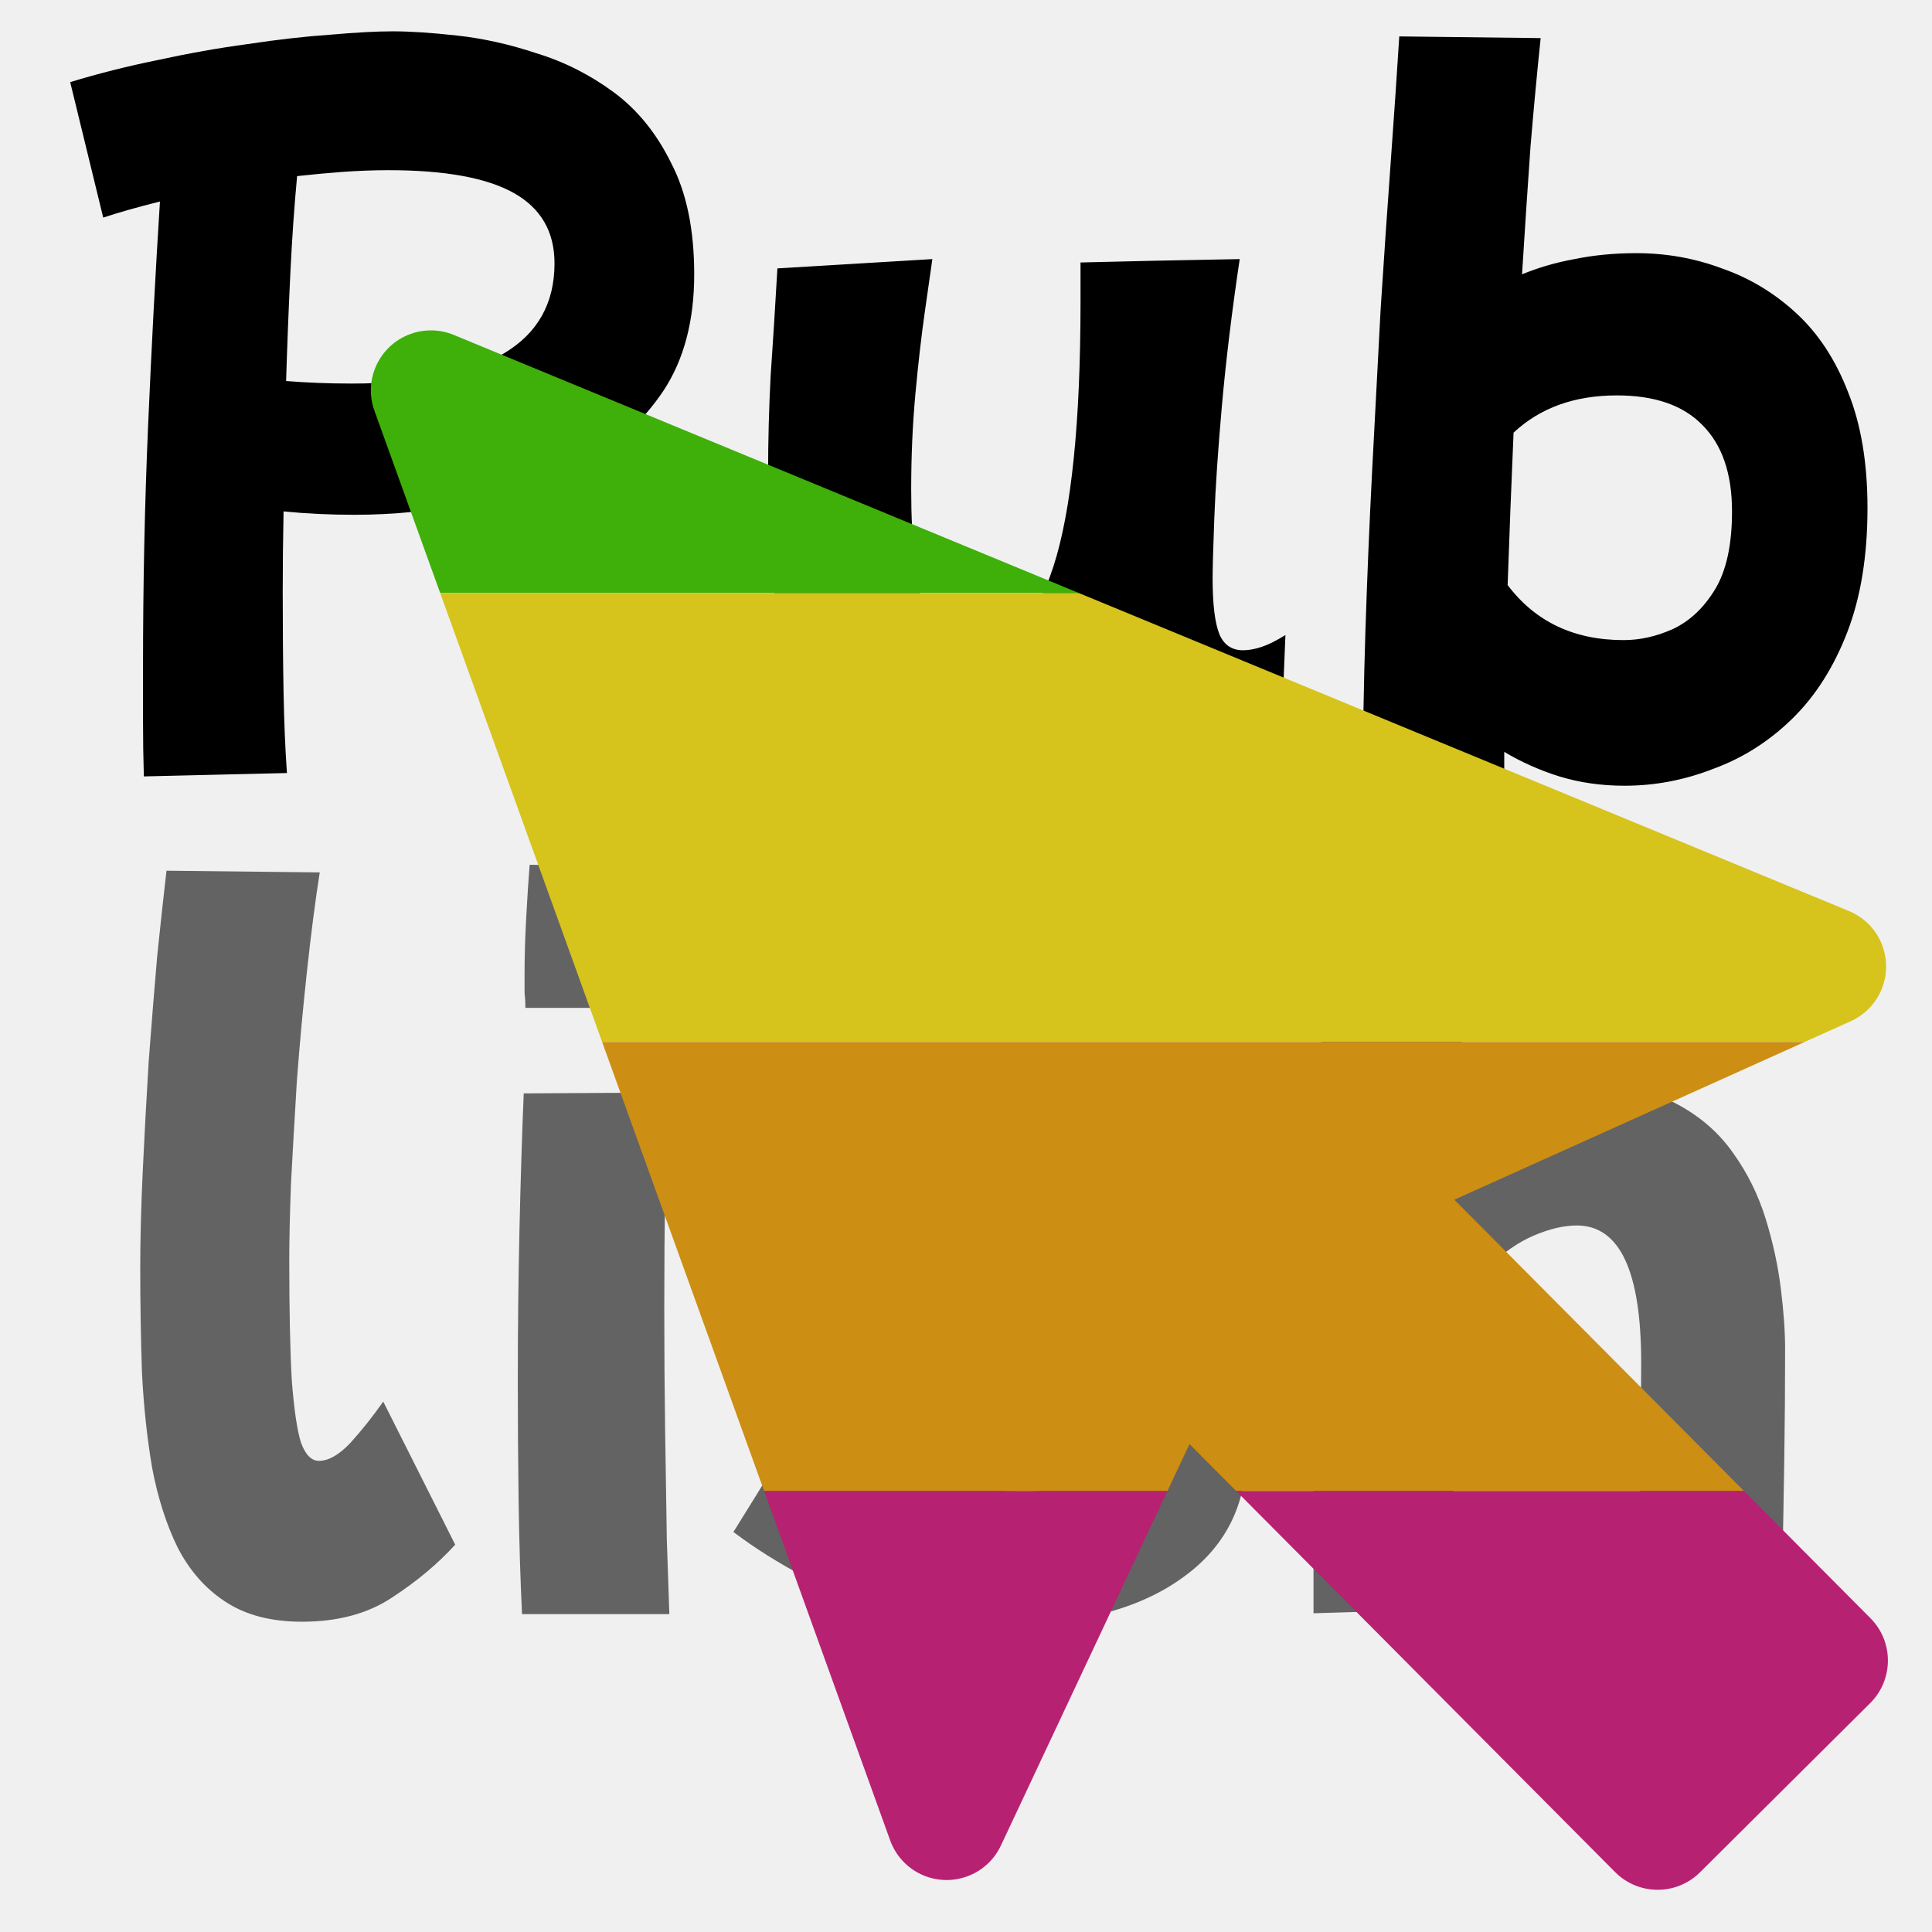
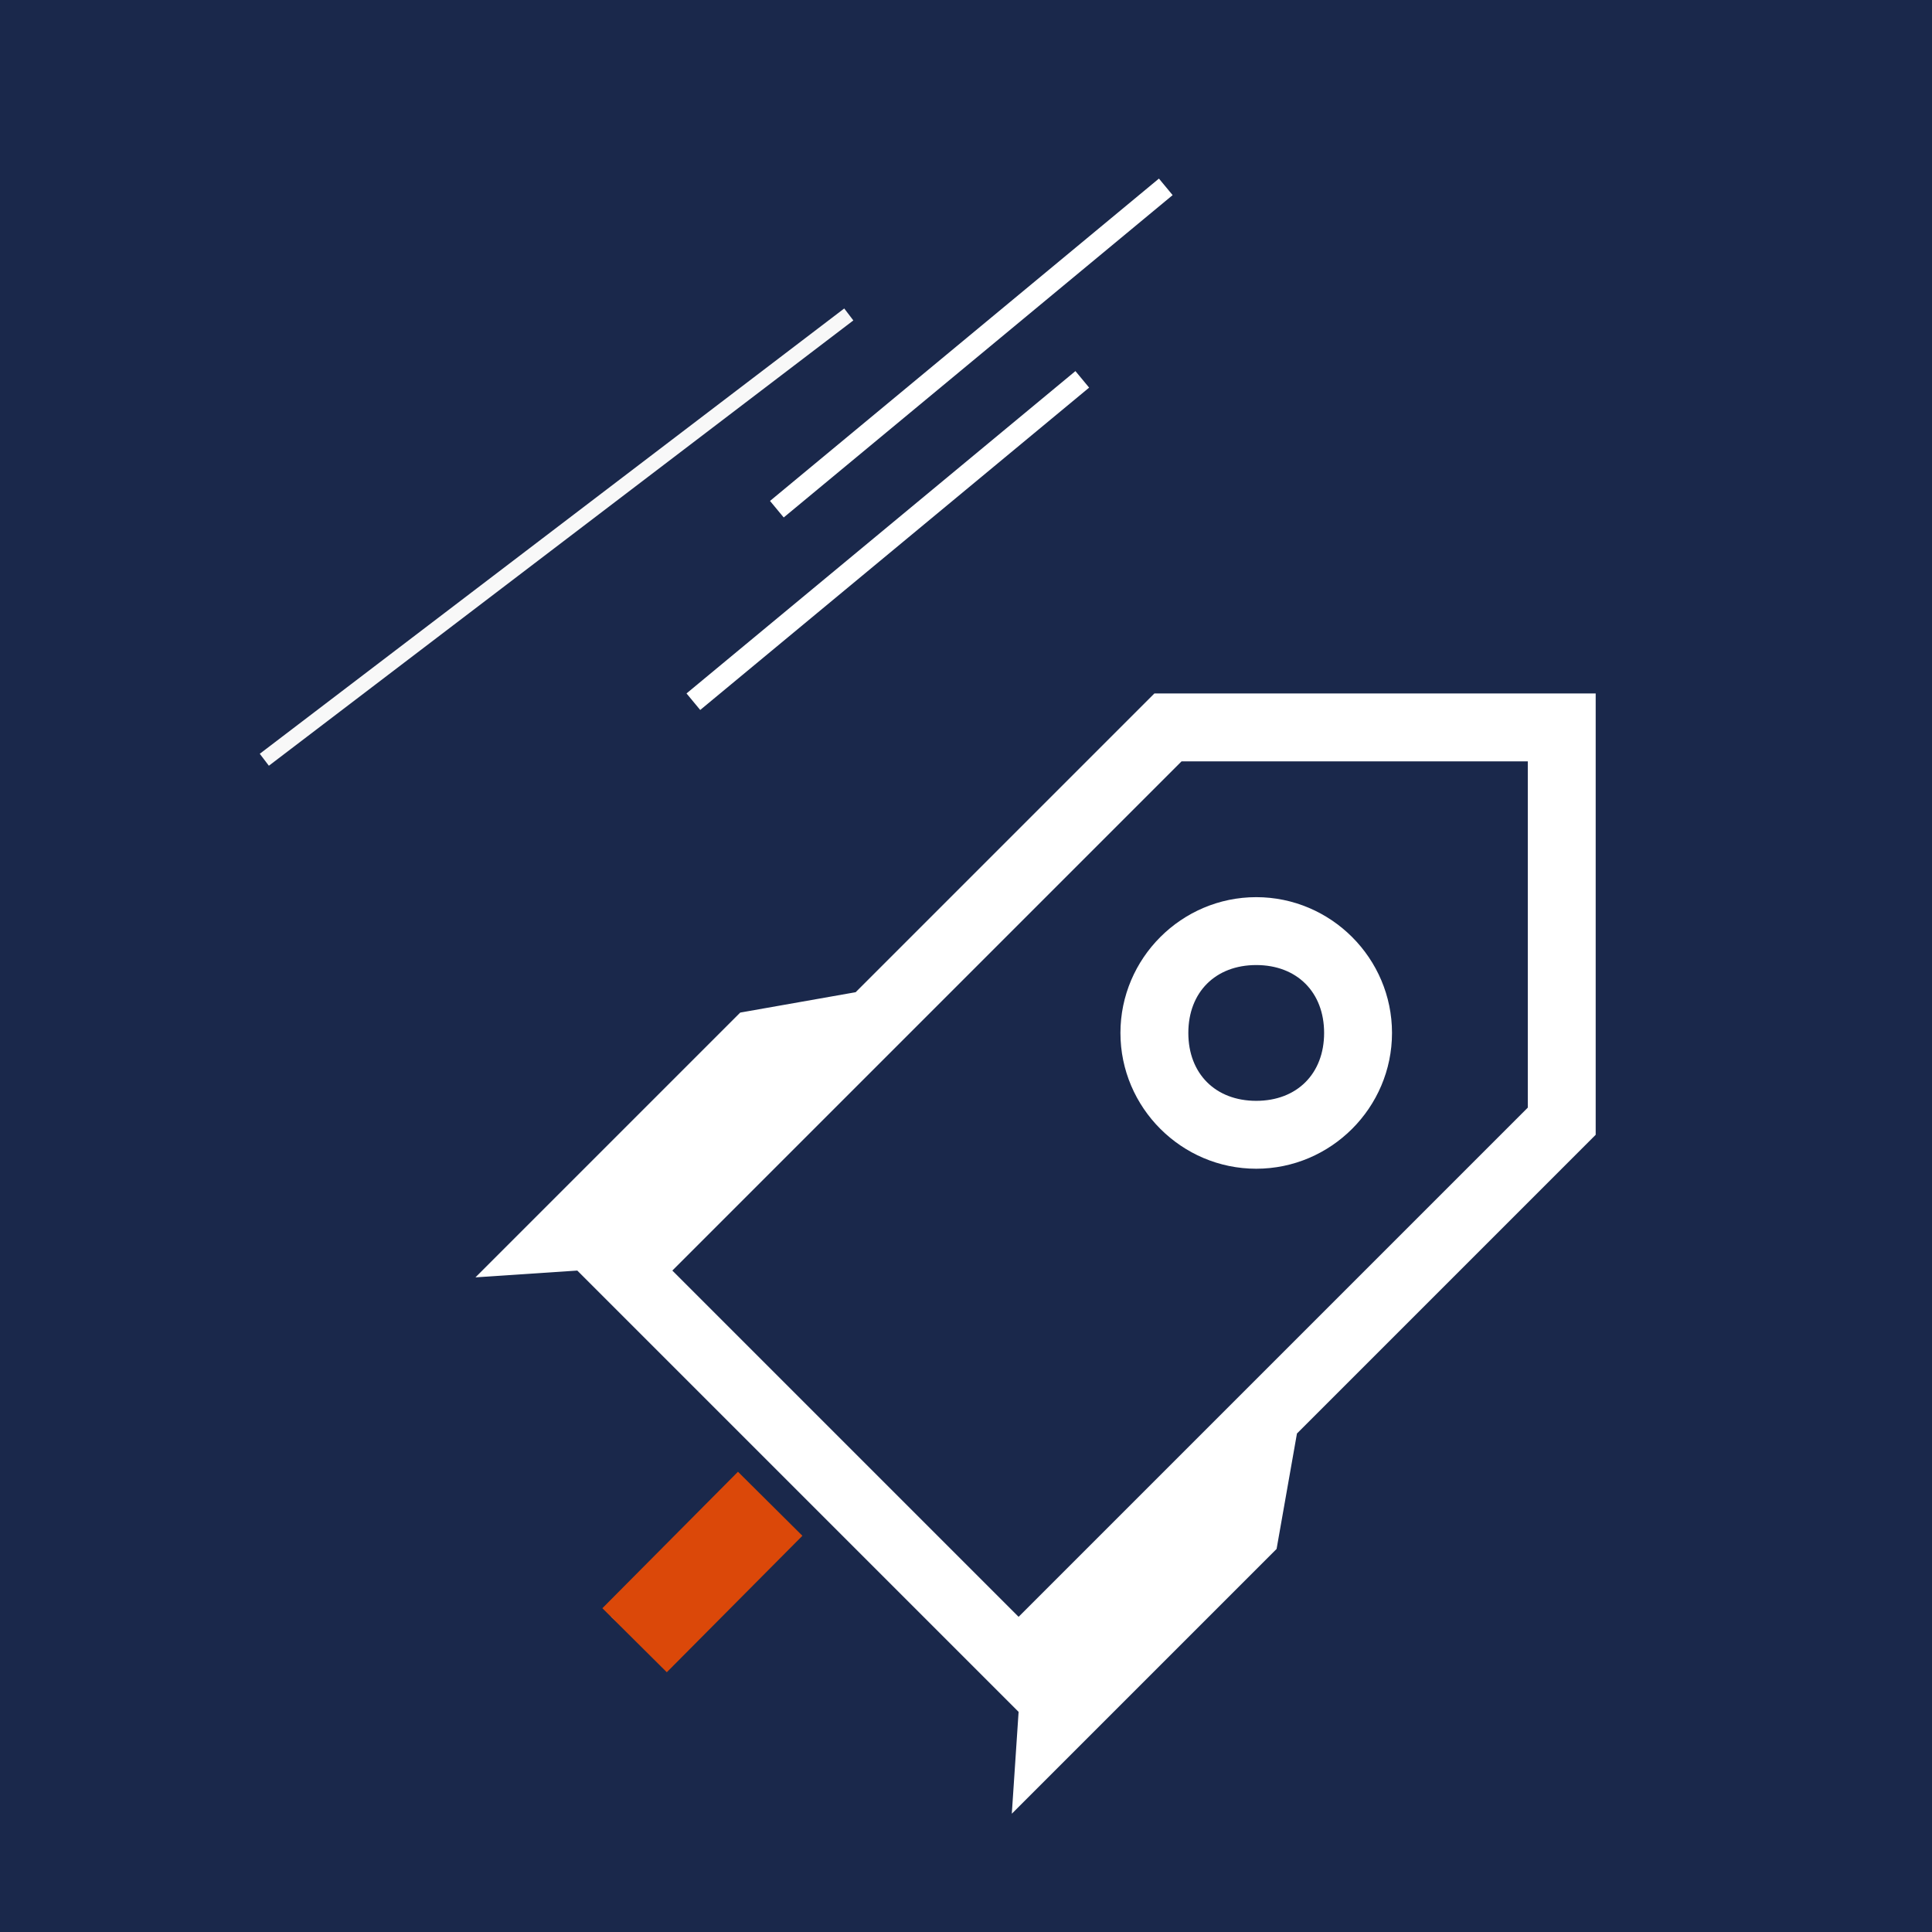
- <svg xmlns="http://www.w3.org/2000/svg" width="502" height="502" viewBox="0 0 502 502" fill="none">
-   <path d="M78.46 421.38C70.393 421.38 63.72 419.62 58.44 416.1C53.307 412.727 49.2 408.033 46.12 402.02C43.187 396.007 40.987 389.113 39.52 381.34C38.2 373.567 37.32 365.28 36.88 356.48C36.587 347.533 36.44 338.587 36.44 329.64C36.44 321.867 36.66 313.36 37.1 304.12C37.54 294.733 38.053 285.273 38.64 275.74C39.373 266.06 40.107 256.967 40.84 248.46C41.72 239.953 42.527 232.547 43.26 226.24L83.08 226.68C81.907 234.16 80.807 242.667 79.78 252.2C78.753 261.587 77.873 271.12 77.14 280.8C76.553 290.48 76.04 299.427 75.6 307.64C75.307 315.853 75.16 322.38 75.16 327.22C75.16 340.567 75.38 351.053 75.82 358.68C76.407 366.307 77.213 371.733 78.24 374.96C79.413 378.04 80.953 379.58 82.86 379.58C85.353 379.58 88.067 378.04 91 374.96C93.933 371.733 96.793 368.14 99.58 364.18L118.28 401.36C113.733 406.347 108.307 410.893 102 415C95.693 419.253 87.847 421.38 78.46 421.38ZM136.521 261.88C136.521 260.56 136.448 259.24 136.301 257.92C136.301 256.453 136.301 254.84 136.301 253.08C136.301 248.387 136.448 243.4 136.741 238.12C137.034 232.84 137.328 228.367 137.621 224.7L176.781 225.36C176.341 230.347 175.828 235.993 175.241 242.3C174.801 248.607 174.508 255.133 174.361 261.88H136.521ZM135.641 419.4C135.201 410.307 134.908 400.627 134.761 390.36C134.614 379.947 134.541 369.533 134.541 359.12C134.541 345.48 134.688 332.207 134.981 319.3C135.274 306.393 135.641 294.66 136.081 284.1L173.921 283.88C173.334 290.627 172.968 298.987 172.821 308.96C172.674 318.787 172.601 329.127 172.601 339.98C172.601 350.687 172.674 361.247 172.821 371.66C172.968 382.073 173.114 391.533 173.261 400.04C173.554 408.4 173.774 414.853 173.921 419.4H135.641ZM259.869 422.26C249.896 422.26 240.656 421.087 232.149 418.74C223.642 416.393 215.942 413.387 209.049 409.72C202.156 406.053 195.996 402.167 190.569 398.06L210.369 366.16C216.529 371.88 222.469 376.28 228.189 379.36C233.909 382.44 239.849 384.567 246.009 385.74C252.316 386.913 259.136 387.5 266.469 387.5C272.776 387.5 277.836 386.693 281.649 385.08C285.462 383.32 287.369 381.12 287.369 378.48C287.369 376.28 285.536 374.593 281.869 373.42C278.202 372.1 273.509 371 267.789 370.12C262.069 369.093 256.056 367.847 249.749 366.38C240.802 364.033 232.442 361.32 224.669 358.24C216.896 355.16 210.589 350.98 205.749 345.7C201.056 340.42 198.709 333.38 198.709 324.58C198.709 317.54 200.396 311.38 203.769 306.1C207.142 300.673 211.616 296.2 217.189 292.68C222.909 289.013 229.362 286.3 236.549 284.54C243.736 282.78 251.142 281.9 258.769 281.9C271.969 281.9 283.336 283.513 292.869 286.74C302.549 289.82 311.789 293.927 320.589 299.06L300.569 329.42C296.169 326.34 291.109 323.7 285.389 321.5C279.816 319.153 274.169 317.393 268.449 316.22C262.876 314.9 257.669 314.24 252.829 314.24C247.549 314.24 243.369 315.047 240.289 316.66C237.356 318.273 235.889 320.547 235.889 323.48C235.889 325.24 237.722 326.927 241.389 328.54C245.202 330.007 252.389 331.987 262.949 334.48C269.256 335.947 275.929 337.487 282.969 339.1C290.009 340.567 296.609 342.693 302.769 345.48C309.076 348.12 314.136 352.007 317.949 357.14C321.909 362.127 323.889 368.8 323.889 377.16C323.889 391.24 318.242 402.24 306.949 410.16C295.656 418.227 279.962 422.26 259.869 422.26ZM341.293 419.18C341.293 410.233 341.293 398.793 341.293 384.86C341.44 370.78 341.586 355.16 341.733 338C342.026 320.84 342.393 302.8 342.833 283.88C343.42 264.96 344.08 246.04 344.813 227.12L382.213 226.9C381.626 235.26 381.04 245.453 380.453 257.48C379.866 269.507 379.353 282.413 378.913 296.2C389.033 286.813 400.62 282.12 413.673 282.12C422.62 282.12 430.026 283.733 435.893 286.96C441.906 290.187 446.746 294.44 450.413 299.72C454.08 304.853 456.866 310.5 458.773 316.66C460.68 322.82 462 328.907 462.733 334.92C463.466 340.787 463.833 345.993 463.833 350.54C463.833 360.22 463.76 369.827 463.613 379.36C463.466 388.893 463.32 397.253 463.173 404.44C463.173 411.627 463.173 416.687 463.173 419.62L424.673 419.84C425.26 414.12 425.626 407.52 425.773 400.04C426.066 392.56 426.213 384.86 426.213 376.94C426.36 368.873 426.433 361.247 426.433 354.06C426.433 330.3 420.86 318.42 409.713 318.42C406.34 318.42 402.6 319.3 398.493 321.06C394.386 322.82 390.426 325.607 386.613 329.42C382.946 333.233 380.013 338.293 377.813 344.6C377.666 354.28 377.593 363.667 377.593 372.76C377.593 381.12 377.666 388.967 377.813 396.3C378.106 403.487 378.326 410.747 378.473 418.08L341.293 419.18Z" fill="#636363" />
-   <path d="M37.38 201.74C37.233 197.047 37.16 192.28 37.16 187.44C37.16 182.747 37.16 178.053 37.16 173.36C37.16 151.8 37.6 130.9 38.48 110.66C39.36 90.273 40.387 70.84 41.56 52.36C35.693 53.827 30.78 55.22 26.82 56.54L18.24 21.34C25.427 19.14 32.98 17.233 40.9 15.62C48.967 13.86 56.813 12.467 64.44 11.44C72.213 10.267 79.327 9.46 85.78 9.02C92.38 8.433 97.807 8.14 102.06 8.14C106.607 8.14 112.18 8.507 118.78 9.24C125.527 9.973 132.42 11.513 139.46 13.86C146.647 16.06 153.32 19.433 159.48 23.98C165.64 28.527 170.627 34.687 174.44 42.46C178.4 50.087 180.38 59.693 180.38 71.28C180.38 83.307 177.74 93.353 172.46 101.42C167.18 109.34 160.213 115.72 151.56 120.56C142.907 125.253 133.373 128.627 122.96 130.68C112.547 132.733 102.28 133.76 92.16 133.76C85.707 133.76 79.547 133.467 73.68 132.88C73.533 139.92 73.46 146.887 73.46 153.78C73.46 163.167 73.533 171.893 73.68 179.96C73.827 187.88 74.12 194.847 74.56 200.86L37.38 201.74ZM100.96 44.22C97.147 44.22 93.187 44.367 89.08 44.66C85.12 44.953 81.16 45.32 77.2 45.76C76.467 53.533 75.88 61.967 75.44 71.06C75 80.153 74.633 89.467 74.34 99C79.767 99.44 85.413 99.66 91.28 99.66C126.48 99.66 144.08 89.247 144.08 68.42C144.08 60.207 140.56 54.12 133.52 50.16C126.48 46.2 115.627 44.22 100.96 44.22ZM249.298 205.04C239.912 205.04 232.138 203.353 225.978 199.98C219.965 196.753 215.125 192.28 211.458 186.56C207.938 180.84 205.298 174.46 203.538 167.42C201.925 160.233 200.825 152.827 200.238 145.2C199.798 137.427 199.578 129.947 199.578 122.76C199.578 114.547 199.798 106.187 200.238 97.68C200.825 89.173 201.412 79.86 201.998 69.74L242.258 67.32C241.818 70.4 241.158 75.02 240.278 81.18C239.398 87.34 238.592 94.38 237.858 102.3C237.125 110.22 236.758 118.507 236.758 127.16C236.758 141.387 238.005 151.947 240.498 158.84C242.992 165.587 246.732 168.96 251.718 168.96C261.692 168.96 269.025 161.7 273.718 147.18C278.412 132.66 280.758 109.707 280.758 78.32V68.2L299.458 67.76L322.118 67.32C320.065 81.107 318.525 93.793 317.498 105.38C316.472 116.967 315.812 126.72 315.518 134.64C315.225 142.413 315.078 147.62 315.078 150.26C315.078 157.007 315.665 161.847 316.838 164.78C318.012 167.567 320.065 168.96 322.998 168.96C324.465 168.96 326.078 168.667 327.838 168.08C329.598 167.493 331.652 166.467 333.998 165L332.458 202.84C326.885 203.72 322.045 204.16 317.938 204.16C310.898 204.16 305.105 202.84 300.558 200.2C296.158 197.56 292.638 194.04 289.998 189.64C285.452 194.48 279.805 198.22 273.058 200.86C266.458 203.647 258.538 205.04 249.298 205.04ZM354.118 202.84C354.118 190.813 354.338 177.907 354.778 164.12C355.218 150.333 355.805 136.327 356.538 122.1C357.271 107.873 358.005 93.94 358.738 80.3C359.618 66.66 360.498 53.827 361.378 41.8C362.258 29.627 362.991 18.847 363.578 9.46L400.318 9.9C399.438 18.26 398.558 27.647 397.678 38.06C396.945 48.473 396.211 59.547 395.478 71.28C399.731 69.52 404.278 68.2 409.118 67.32C414.105 66.293 419.458 65.78 425.178 65.78C432.951 65.78 440.358 67.1 447.398 69.74C454.585 72.233 461.038 76.12 466.758 81.4C472.478 86.68 476.951 93.5 480.178 101.86C483.551 110.22 485.238 120.267 485.238 132C485.238 144.467 483.478 155.247 479.958 164.34C476.438 173.433 471.671 180.913 465.658 186.78C459.645 192.647 452.825 196.973 445.198 199.76C437.718 202.693 430.018 204.16 422.098 204.16C416.085 204.16 410.438 203.353 405.158 201.74C400.025 200.127 395.258 198 390.858 195.36C390.858 197.707 390.858 200.053 390.858 202.4L354.118 202.84ZM420.118 102.74C409.118 102.74 400.171 105.967 393.278 112.42C392.691 125.913 392.178 139.113 391.738 152.02C398.925 161.553 408.971 166.32 421.878 166.32C426.131 166.32 430.385 165.367 434.638 163.46C439.038 161.407 442.705 157.96 445.638 153.12C448.571 148.28 450.038 141.533 450.038 132.88C450.038 123.053 447.471 115.573 442.338 110.44C437.351 105.307 429.945 102.74 420.118 102.74Z" fill="black" />
-   <mask id="mask0_1357_52" style="mask-type:alpha" maskUnits="userSpaceOnUse" x="96" y="85" width="395" height="407">
-     <path d="M377.882 311.723L486.007 420.466C492.082 426.575 492.047 436.447 485.945 442.519L441.714 486.495C435.606 492.569 425.736 492.542 419.661 486.433L309.076 375.216L260.071 479.53C256.41 487.324 247.128 490.672 239.336 487.018C237.482 486.147 235.817 484.919 234.437 483.405C233.058 481.89 231.99 480.119 231.295 478.192L97.291 106.731C94.368 98.629 98.565 89.696 106.667 86.773C110.314 85.458 114.322 85.547 117.91 87.025L480.431 236.721C488.389 240.008 492.178 249.123 488.891 257.081C487.372 260.756 484.507 263.712 480.881 265.345L377.882 311.723Z" fill="#161617" />
-   </mask>
-   <g mask="url(#mask0_1357_52)">
-     <rect x="72.625" y="46.717" width="434.034" height="107.342" fill="#3EB009" />
-     <rect x="72.625" y="154.061" width="434.034" height="116.676" fill="#D6C31C" />
-     <rect x="72.625" y="270.744" width="434.034" height="116.676" fill="#CD8E14" />
-     <rect x="72.625" y="387.414" width="434.034" height="116.676" fill="#B72172" />
-   </g>
+ <svg xmlns="http://www.w3.org/2000/svg" width="900" height="900" viewBox="0 0 900 900" fill="none">
+   <path d="M0 0H900V900H0V0Z" fill="#1A284B" />
+   <path d="M474.502 797.457L268.925 591.88L221.484 595.043L344.83 471.697L398.597 462.208L537.756 323.049H743.333V528.626L604.173 667.785L594.685 721.552L471.339 844.898L474.502 797.457ZM474.502 753.179L711.706 515.975V354.676H550.407L313.203 591.88L474.502 753.179ZM585.197 417.93C619.987 417.93 648.451 446.395 648.451 481.185C648.451 515.975 619.987 544.439 585.197 544.439C550.407 544.439 521.943 515.975 521.943 481.185C521.943 446.395 550.407 417.93 585.197 417.93ZM585.197 449.558C566.221 449.558 553.57 462.208 553.57 481.185C553.57 500.161 566.221 512.812 585.197 512.812C604.173 512.812 616.824 500.161 616.824 481.185C616.824 462.208 604.173 449.558 585.197 449.558ZM370.132 715.226L310.041 775.318L284.739 753.179L344.83 693.087L370.132 715.226Z" fill="white" />
+   <line x1="395.398" y1="146.48" x2="123.13" y2="353.923" stroke="#F8F8F8" stroke-width="7" />
+   <line x1="543.066" y1="87.044" x2="361.893" y2="237.203" stroke="white" stroke-width="10" />
+   <line x1="504.167" y1="176.719" x2="322.995" y2="326.878" stroke="white" stroke-width="10" />
+   <path d="M343.773 685.601L373.788 715.424L310.624 778.993L280.61 749.17L343.773 685.601Z" fill="#DB4809" />
</svg>
